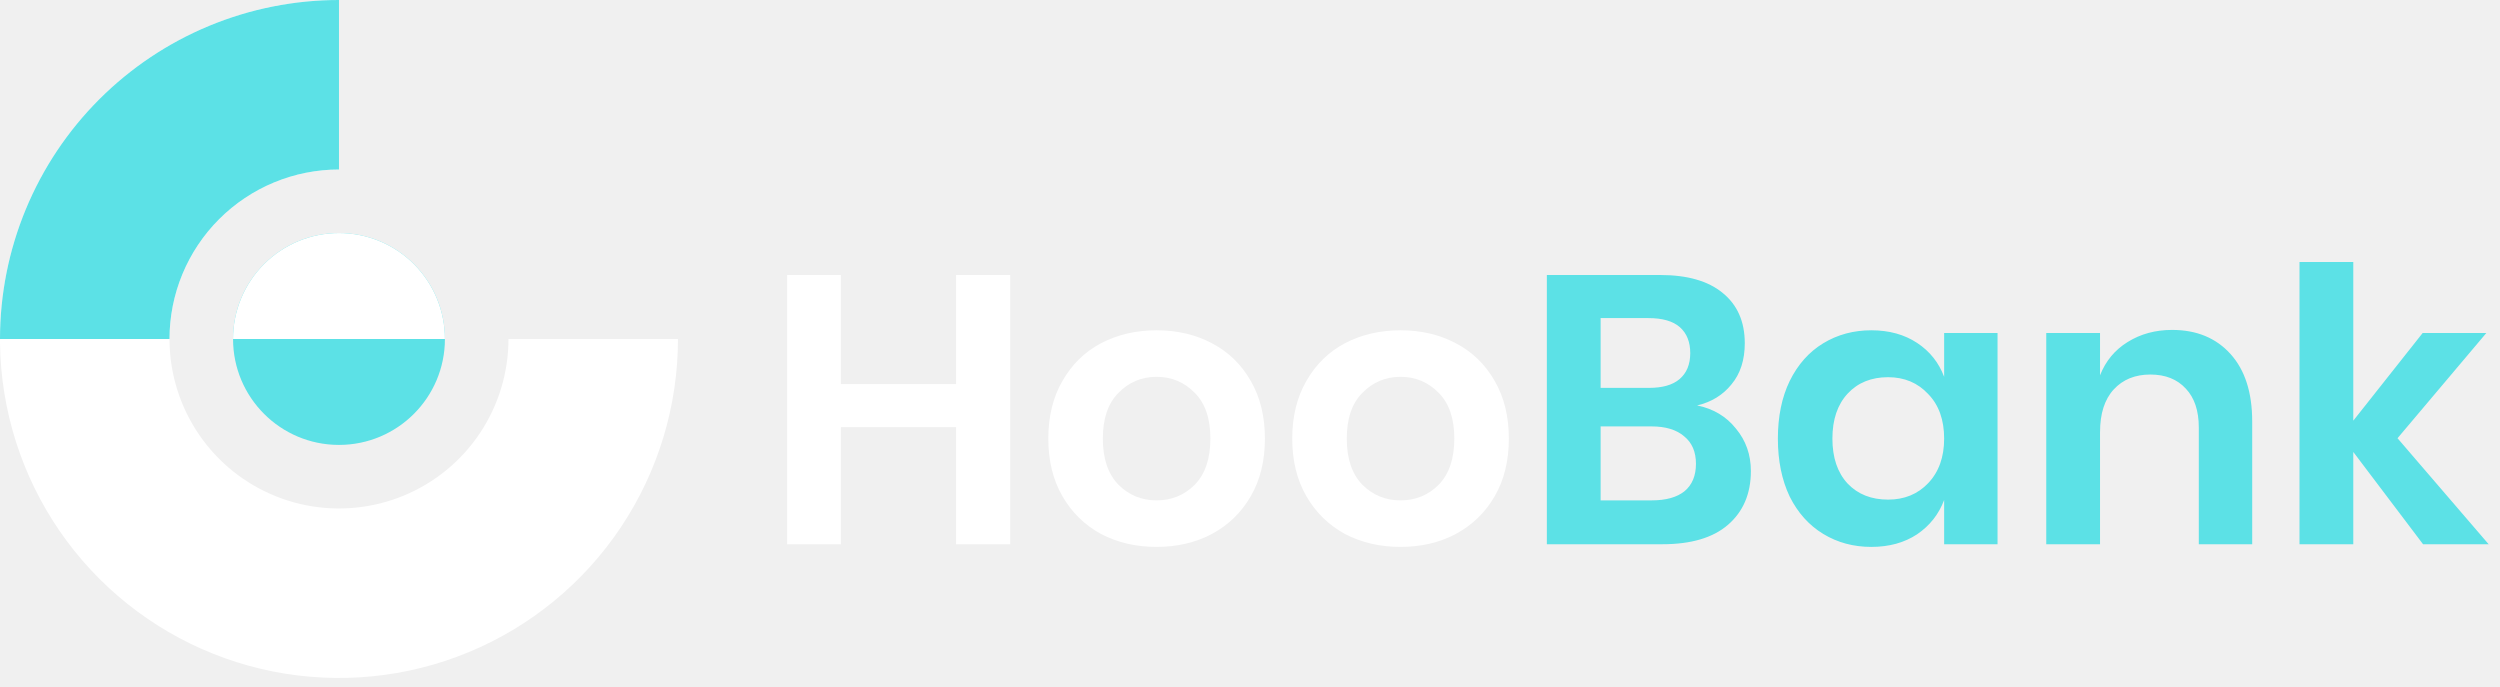
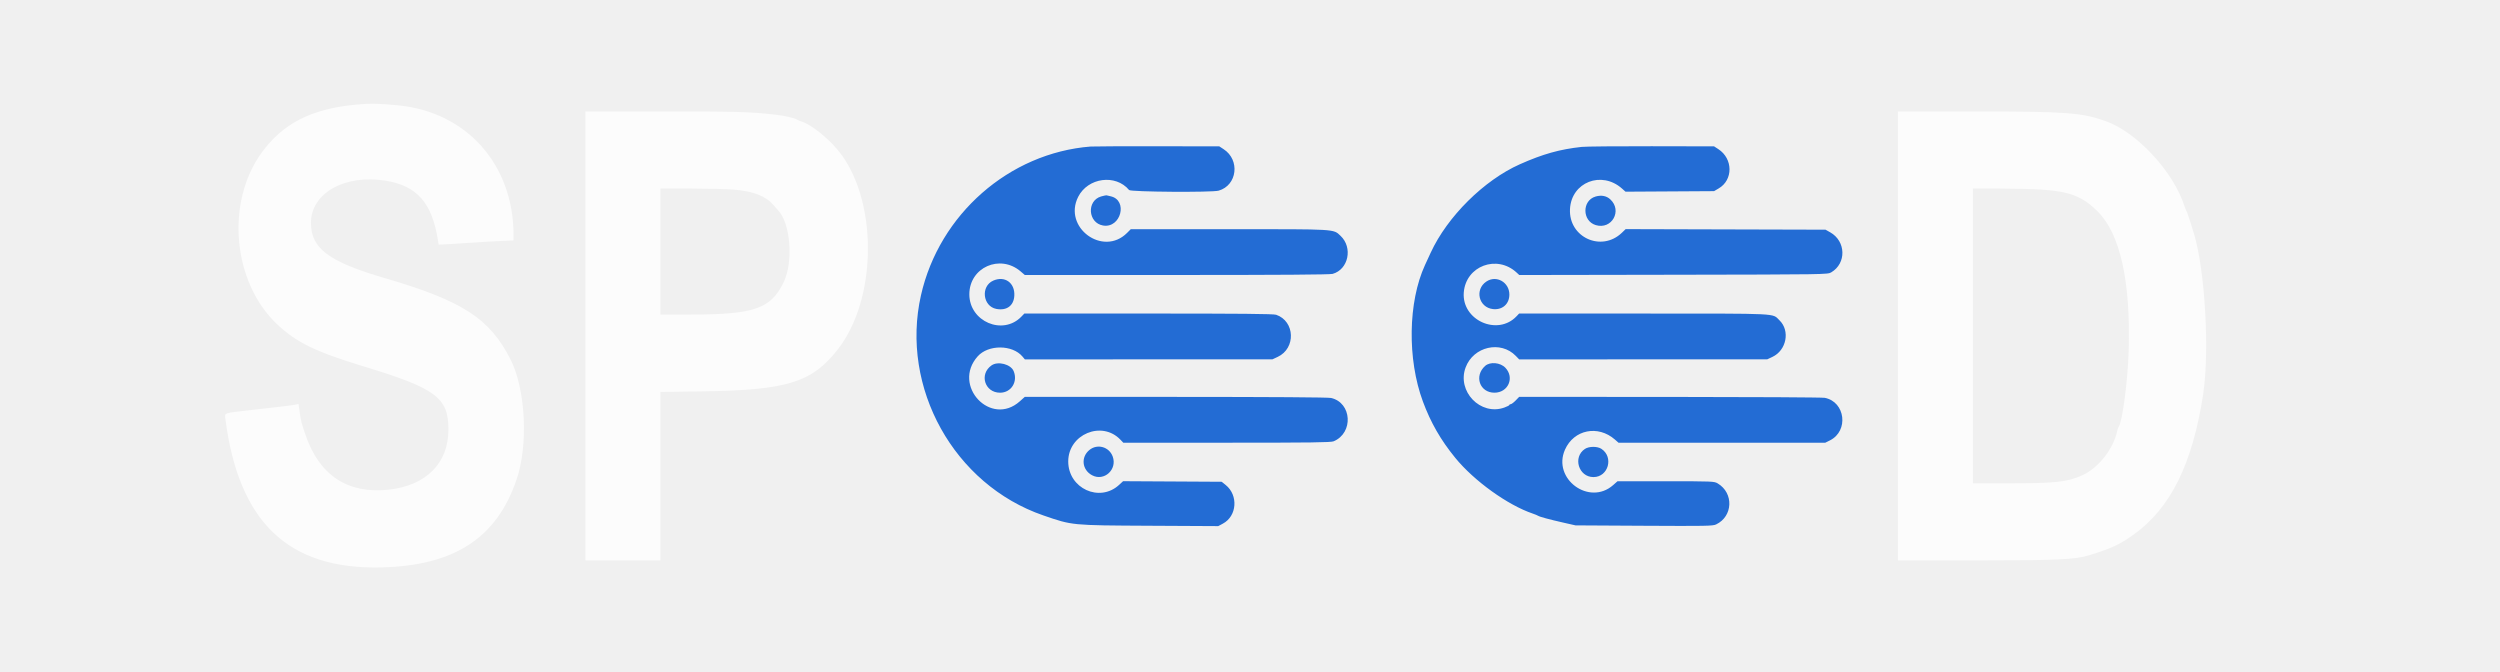
- <svg xmlns="http://www.w3.org/2000/svg" width="266" height="73" viewBox="0 0 266 73" fill="none">
-   <path d="M107.487 29.26V57.907H101.725V45.45H89.471V57.907H83.749V29.26H89.471V40.865H101.725V29.26H107.487ZM123.063 35.143C125.255 35.143 127.216 35.603 128.947 36.523C130.705 37.443 132.085 38.782 133.086 40.54C134.087 42.271 134.587 44.314 134.587 46.667C134.587 49.02 134.087 51.063 133.086 52.794C132.085 54.525 130.705 55.864 128.947 56.811C127.216 57.731 125.255 58.191 123.063 58.191C120.872 58.191 118.898 57.731 117.139 56.811C115.408 55.864 114.042 54.525 113.041 52.794C112.04 51.063 111.54 49.02 111.54 46.667C111.54 44.314 112.04 42.271 113.041 40.54C114.042 38.782 115.408 37.443 117.139 36.523C118.898 35.603 120.872 35.143 123.063 35.143ZM123.063 40.094C121.467 40.094 120.115 40.662 119.006 41.798C117.897 42.907 117.342 44.53 117.342 46.667C117.342 48.804 117.897 50.441 119.006 51.577C120.115 52.686 121.467 53.24 123.063 53.24C124.659 53.24 126.012 52.686 127.121 51.577C128.23 50.441 128.785 48.804 128.785 46.667C128.785 44.53 128.23 42.907 127.121 41.798C126.012 40.662 124.659 40.094 123.063 40.094ZM149.018 35.143C151.209 35.143 153.17 35.603 154.901 36.523C156.66 37.443 158.039 38.782 159.04 40.54C160.041 42.271 160.542 44.314 160.542 46.667C160.542 49.02 160.041 51.063 159.04 52.794C158.039 54.525 156.66 55.864 154.901 56.811C153.17 57.731 151.209 58.191 149.018 58.191C146.827 58.191 144.852 57.731 143.094 56.811C141.363 55.864 139.996 54.525 138.996 52.794C137.995 51.063 137.494 49.02 137.494 46.667C137.494 44.314 137.995 42.271 138.996 40.54C139.996 38.782 141.363 37.443 143.094 36.523C144.852 35.603 146.827 35.143 149.018 35.143ZM149.018 40.094C147.422 40.094 146.069 40.662 144.96 41.798C143.851 42.907 143.297 44.53 143.297 46.667C143.297 48.804 143.851 50.441 144.96 51.577C146.069 52.686 147.422 53.24 149.018 53.24C150.614 53.24 151.966 52.686 153.076 51.577C154.185 50.441 154.739 48.804 154.739 46.667C154.739 44.53 154.185 42.907 153.076 41.798C151.966 40.662 150.614 40.094 149.018 40.094Z" fill="white" />
-   <path d="M180.572 43.137C182.303 43.489 183.683 44.314 184.711 45.612C185.766 46.883 186.293 48.385 186.293 50.116C186.293 52.524 185.482 54.431 183.859 55.837C182.263 57.217 179.936 57.907 176.88 57.907H164.585V29.26H176.636C179.531 29.26 181.749 29.896 183.291 31.167C184.86 32.438 185.644 34.224 185.644 36.523C185.644 38.308 185.171 39.769 184.224 40.905C183.304 42.041 182.087 42.785 180.572 43.137ZM170.306 41.27H175.459C176.893 41.27 177.975 40.959 178.706 40.337C179.463 39.688 179.842 38.768 179.842 37.578C179.842 36.388 179.476 35.468 178.746 34.819C178.016 34.17 176.893 33.845 175.378 33.845H170.306V41.27ZM175.743 53.24C177.258 53.24 178.421 52.916 179.233 52.267C180.045 51.59 180.45 50.617 180.45 49.345C180.45 48.074 180.031 47.1 179.192 46.424C178.381 45.72 177.218 45.369 175.703 45.369H170.306V53.24H175.743ZM199.107 35.143C201 35.143 202.623 35.59 203.976 36.483C205.329 37.375 206.289 38.579 206.857 40.094V35.428H212.538V57.907H206.857V53.2C206.289 54.715 205.329 55.932 203.976 56.852C202.623 57.744 201 58.191 199.107 58.191C197.213 58.191 195.509 57.731 193.994 56.811C192.479 55.892 191.289 54.566 190.423 52.835C189.585 51.076 189.166 49.02 189.166 46.667C189.166 44.314 189.585 42.271 190.423 40.54C191.289 38.782 192.479 37.443 193.994 36.523C195.509 35.603 197.213 35.143 199.107 35.143ZM200.892 40.134C199.107 40.134 197.673 40.716 196.591 41.879C195.509 43.042 194.968 44.638 194.968 46.667C194.968 48.696 195.509 50.292 196.591 51.455C197.673 52.591 199.107 53.159 200.892 53.159C202.623 53.159 204.044 52.578 205.153 51.414C206.289 50.224 206.857 48.642 206.857 46.667C206.857 44.665 206.289 43.083 205.153 41.92C204.044 40.729 202.623 40.134 200.892 40.134ZM231.113 35.103C233.709 35.103 235.779 35.955 237.321 37.659C238.863 39.363 239.634 41.757 239.634 44.841V57.907H233.953V45.49C233.953 43.705 233.493 42.325 232.573 41.352C231.654 40.351 230.396 39.85 228.8 39.85C227.177 39.85 225.878 40.378 224.904 41.433C223.931 42.488 223.444 44.003 223.444 45.977V57.907H217.722V35.428H223.444V39.931C224.039 38.417 225.013 37.24 226.365 36.401C227.745 35.536 229.327 35.103 231.113 35.103ZM257.814 57.907L250.389 48.087V57.907H244.668V27.88H250.389V44.76L257.774 35.428H264.55L255.096 46.627L264.793 57.907H257.814Z" fill="#5CE1E6" />
-   <path d="M36.068 0C28.934 -8.50666e-08 21.961 2.115 16.03 6.079C10.098 10.042 5.475 15.675 2.745 22.265C0.016 28.856 -0.699 36.108 0.693 43.104C2.085 50.101 5.52 56.527 10.564 61.572C15.608 66.616 22.035 70.051 29.031 71.443C36.028 72.834 43.28 72.12 49.87 69.39C56.461 66.66 62.094 62.037 66.057 56.106C70.02 50.175 72.136 43.201 72.136 36.068L54.102 36.068C54.102 39.635 53.044 43.121 51.062 46.087C49.081 49.053 46.264 51.364 42.969 52.729C39.674 54.094 36.048 54.451 32.55 53.755C29.051 53.059 25.838 51.342 23.316 48.82C20.794 46.298 19.076 43.084 18.38 39.586C17.685 36.088 18.042 32.462 19.407 29.166C20.772 25.871 23.083 23.055 26.049 21.073C29.014 19.092 32.501 18.034 36.068 18.034L36.068 0Z" fill="white" />
-   <path d="M36.068 0C31.331 -5.64821e-08 26.641 0.933 22.265 2.745C17.889 4.558 13.913 7.215 10.564 10.564C7.215 13.913 4.558 17.889 2.745 22.265C0.933 26.641 -7.1519e-07 31.331 0 36.068L18.034 36.068C18.034 33.7 18.5 31.355 19.407 29.166C20.313 26.979 21.641 24.991 23.316 23.316C24.991 21.641 26.979 20.313 29.166 19.407C31.355 18.5 33.7 18.034 36.068 18.034L36.068 0Z" fill="#5CE1E6" />
-   <circle cx="36.068" cy="36.068" r="11.271" fill="#5CE1E6" />
-   <path d="M47.339 36.068C47.339 34.588 47.047 33.122 46.481 31.755C45.915 30.387 45.084 29.145 44.038 28.098C42.991 27.051 41.749 26.221 40.381 25.655C39.014 25.088 37.548 24.797 36.068 24.797C34.588 24.797 33.122 25.088 31.755 25.655C30.387 26.221 29.145 27.051 28.098 28.098C27.051 29.145 26.221 30.387 25.655 31.755C25.088 33.122 24.797 34.588 24.797 36.068L36.068 36.068H47.339Z" fill="white" />
+ <svg xmlns="http://www.w3.org/2000/svg" id="svg" version="1.1" width="400" height="107.502" viewBox="0, 0, 400,107.502">
+   <g id="svgg">
+     <path id="path0" d="M56.917 16.746 C 49.837 17.415,45.261 19.748,41.871 24.417 C 36.069 32.408,37.214 45.161,44.336 51.880 C 47.416 54.786,50.491 56.287,58.083 58.593 C 69.790 62.147,71.750 63.604,71.750 68.750 C 71.750 74.110,68.175 77.696,62.182 78.348 C 55.610 79.063,51.064 76.045,48.851 69.500 C 48.207 67.595,48.168 67.441,47.963 66.028 L 47.763 64.639 47.256 64.746 C 46.742 64.855,45.074 65.057,39.833 65.645 C 35.766 66.101,35.937 66.041,36.057 66.982 C 38.182 83.578,46.131 91.152,61.041 90.785 C 72.705 90.498,79.480 86.084,82.662 76.700 C 84.557 71.113,84.099 62.261,81.669 57.478 C 78.346 50.940,73.995 48.129,61.583 44.504 C 52.599 41.880,49.754 39.755,49.752 35.667 C 49.749 30.896,55.173 27.840,61.734 28.916 C 66.762 29.740,69.159 32.500,70.084 38.530 L 70.178 39.144 71.714 39.069 C 72.559 39.028,74.225 38.922,75.417 38.834 C 76.608 38.746,78.615 38.627,79.875 38.570 L 82.167 38.466 82.166 37.608 C 82.160 26.324,74.652 17.901,63.667 16.852 C 60.431 16.543,59.261 16.525,56.917 16.746 M93.667 53.750 L 93.667 89.667 99.667 89.667 L 105.667 89.667 105.667 76.190 L 105.667 62.714 112.458 62.617 C 126.029 62.423,129.990 61.175,134.140 55.782 C 140.201 47.906,140.481 32.939,134.718 24.863 C 133.064 22.545,129.926 19.936,128.167 19.416 C 127.938 19.348,127.675 19.236,127.583 19.166 C 127.245 18.911,125.541 18.512,124.083 18.348 C 120.025 17.891,118.023 17.833,106.199 17.833 L 93.667 17.833 93.667 53.750 M303.667 53.750 L 303.667 89.667 316.208 89.666 C 329.087 89.665,331.976 89.534,334.223 88.851 C 337.797 87.763,339.114 87.152,341.396 85.521 C 347.292 81.307,350.813 74.194,352.503 63.083 C 353.547 56.220,352.813 43.318,351.044 37.417 C 350.463 35.477,349.942 33.905,349.830 33.750 C 349.764 33.658,349.621 33.306,349.512 32.967 C 347.738 27.459,341.885 21.144,336.917 19.380 C 333.070 18.014,330.612 17.834,315.792 17.834 L 303.667 17.833 303.667 53.750 M117.400 30.336 C 120.596 30.601,122.546 31.372,123.807 32.871 C 124.038 33.145,124.327 33.470,124.448 33.591 C 126.468 35.610,126.980 41.811,125.401 45.118 C 123.351 49.411,120.709 50.328,110.375 50.332 L 105.667 50.333 105.667 40.250 L 105.667 30.167 110.542 30.169 C 113.223 30.171,116.309 30.246,117.400 30.336 M326.583 30.333 C 331.193 30.627,333.241 31.430,335.692 33.902 C 339.259 37.501,340.930 45.135,340.584 56.250 C 340.436 60.994,339.577 67.509,339.001 68.250 C 338.930 68.342,338.823 68.647,338.762 68.930 C 338.141 71.842,335.750 74.880,333.160 76.050 C 330.785 77.123,328.844 77.333,321.316 77.333 L 315.667 77.333 315.667 53.750 L 315.667 30.167 319.875 30.170 C 322.190 30.172,325.208 30.245,326.583 30.333 " stroke="none" fill="#fcfcfc" fill-rule="evenodd" />
+     <path id="path1" d="M174.500 23.446 C 161.472 24.475,150.282 34.288,147.354 47.250 C 144.018 62.020,152.641 77.539,166.917 82.460 C 171.610 84.078,171.351 84.053,183.917 84.120 L 194.917 84.179 195.667 83.777 C 197.919 82.572,198.158 79.245,196.110 77.598 L 195.469 77.083 187.582 77.037 L 179.695 76.991 179.056 77.580 C 175.934 80.458,170.920 78.150,170.918 73.833 C 170.915 69.487,176.285 67.239,179.258 70.341 L 179.729 70.833 196.287 70.833 C 209.801 70.833,212.943 70.792,213.380 70.609 C 216.589 69.264,216.308 64.444,212.976 63.675 C 212.508 63.568,203.658 63.507,188.108 63.504 L 163.966 63.500 163.174 64.208 C 158.529 68.362,152.267 61.686,156.428 57.016 C 158.123 55.114,161.973 55.128,163.591 57.042 L 163.978 57.500 183.781 57.498 L 203.583 57.497 204.427 57.104 C 207.369 55.734,207.212 51.400,204.183 50.361 C 203.764 50.217,198.449 50.167,183.756 50.167 L 163.896 50.167 163.438 50.644 C 160.463 53.749,155.086 51.454,155.094 47.083 C 155.101 42.787,160.002 40.604,163.301 43.427 L 163.970 44.000 188.276 43.999 C 204.724 43.998,212.787 43.942,213.213 43.823 C 215.760 43.116,216.489 39.605,214.479 37.724 C 213.305 36.626,213.978 36.666,196.619 36.672 L 180.917 36.677 180.339 37.258 C 176.485 41.129,170.043 36.394,172.505 31.500 C 174.060 28.411,178.505 27.812,180.655 30.403 C 180.913 30.714,193.932 30.806,194.984 30.505 C 197.958 29.652,198.443 25.601,195.778 23.869 L 195.083 23.417 185.167 23.402 C 179.713 23.393,174.912 23.413,174.500 23.446 M253.083 23.503 C 249.570 23.882,246.848 24.646,243.167 26.287 C 237.432 28.844,231.583 34.646,228.914 40.425 C 228.493 41.337,228.079 42.233,227.995 42.417 C 225.288 48.305,225.149 57.463,227.664 64.242 C 228.919 67.627,230.506 70.390,232.831 73.242 C 235.849 76.944,241.230 80.815,245.250 82.177 C 245.617 82.301,245.992 82.455,246.083 82.519 C 246.319 82.684,247.931 83.121,250.167 83.627 L 252.083 84.060 263.038 84.123 C 272.961 84.180,274.046 84.160,274.572 83.911 C 277.282 82.625,277.431 78.889,274.833 77.347 C 274.265 77.010,274.047 77.001,266.526 77.001 L 258.801 77.000 258.091 77.625 C 254.272 80.987,248.335 76.607,250.396 71.948 C 251.818 68.733,255.680 67.953,258.391 70.333 L 258.961 70.833 275.504 70.833 L 292.047 70.833 292.789 70.463 C 295.826 68.946,295.258 64.290,291.959 63.652 C 291.569 63.576,280.408 63.511,267.158 63.507 L 243.065 63.500 242.500 64.083 C 242.189 64.404,241.837 64.667,241.717 64.667 C 241.598 64.667,241.500 64.724,241.500 64.794 C 241.500 64.864,241.134 65.052,240.686 65.211 C 236.876 66.564,233.070 62.609,234.501 58.785 C 235.752 55.443,240.103 54.443,242.525 56.942 L 243.065 57.500 262.908 57.498 L 282.750 57.497 283.583 57.105 C 285.847 56.042,286.448 52.911,284.709 51.241 C 283.517 50.096,285.112 50.174,262.987 50.170 L 243.058 50.167 242.664 50.586 C 239.620 53.827,233.848 51.231,234.205 46.781 C 234.545 42.547,239.512 40.689,242.665 43.616 L 243.083 44.004 267.750 43.960 C 292.268 43.917,292.420 43.915,292.998 43.575 C 295.455 42.132,295.360 38.589,292.826 37.167 L 292.083 36.750 276.094 36.705 L 260.104 36.660 259.510 37.232 C 256.238 40.388,250.959 37.980,251.198 33.441 C 251.424 29.152,256.245 27.258,259.522 30.171 L 260.083 30.670 267.167 30.627 L 274.250 30.583 275.002 30.141 C 277.324 28.776,277.290 25.394,274.938 23.864 L 274.250 23.417 264.250 23.397 C 258.750 23.386,253.725 23.434,253.083 23.503 M176.167 31.435 C 173.828 32.131,174.075 35.674,176.491 36.082 C 179.354 36.566,180.524 32.020,177.695 31.403 C 177.450 31.349,177.175 31.284,177.083 31.259 C 176.992 31.233,176.579 31.313,176.167 31.435 M255.289 31.447 C 253.105 32.084,253.131 35.360,255.326 36.018 C 257.888 36.785,259.616 33.705,257.641 31.891 C 257.031 31.331,256.214 31.177,255.289 31.447 M158.917 44.900 C 156.876 45.801,157.235 49.018,159.422 49.429 C 161.079 49.740,162.201 48.913,162.291 47.314 C 162.408 45.255,160.769 44.083,158.917 44.900 M237.816 45.048 C 235.904 46.334,236.591 49.197,238.874 49.454 C 240.383 49.624,241.498 48.638,241.499 47.135 C 241.501 45.154,239.415 43.972,237.816 45.048 M158.662 58.451 C 156.630 59.851,157.546 62.833,160.008 62.833 C 161.791 62.833,162.893 61.083,162.184 59.376 C 161.730 58.284,159.684 57.746,158.662 58.451 M237.628 58.542 C 235.813 60.148,236.747 62.838,239.117 62.831 C 241.316 62.824,242.364 60.422,240.859 58.840 C 240.055 57.995,238.417 57.843,237.628 58.542 M174.300 72.002 C 172.908 73.149,173.120 75.171,174.722 76.035 C 176.654 77.076,178.805 75.121,178.029 73.030 C 177.453 71.478,175.566 70.958,174.300 72.002 M253.592 71.826 C 251.604 73.136,252.568 76.333,254.951 76.333 C 257.331 76.333,258.234 73.140,256.226 71.816 C 255.580 71.390,254.246 71.395,253.592 71.826 " stroke="none" fill="#236cd4" fill-rule="evenodd" />
+     <path id="path2" d="" stroke="none" fill="#c4100e8" fill-rule="evenodd" />
+     <path id="path3" d="" stroke="none" fill="#c4100e8" fill-rule="evenodd" />
+     <path id="path4" d="" stroke="none" fill="#c4100e8" fill-rule="evenodd" />
+   </g>
</svg>
